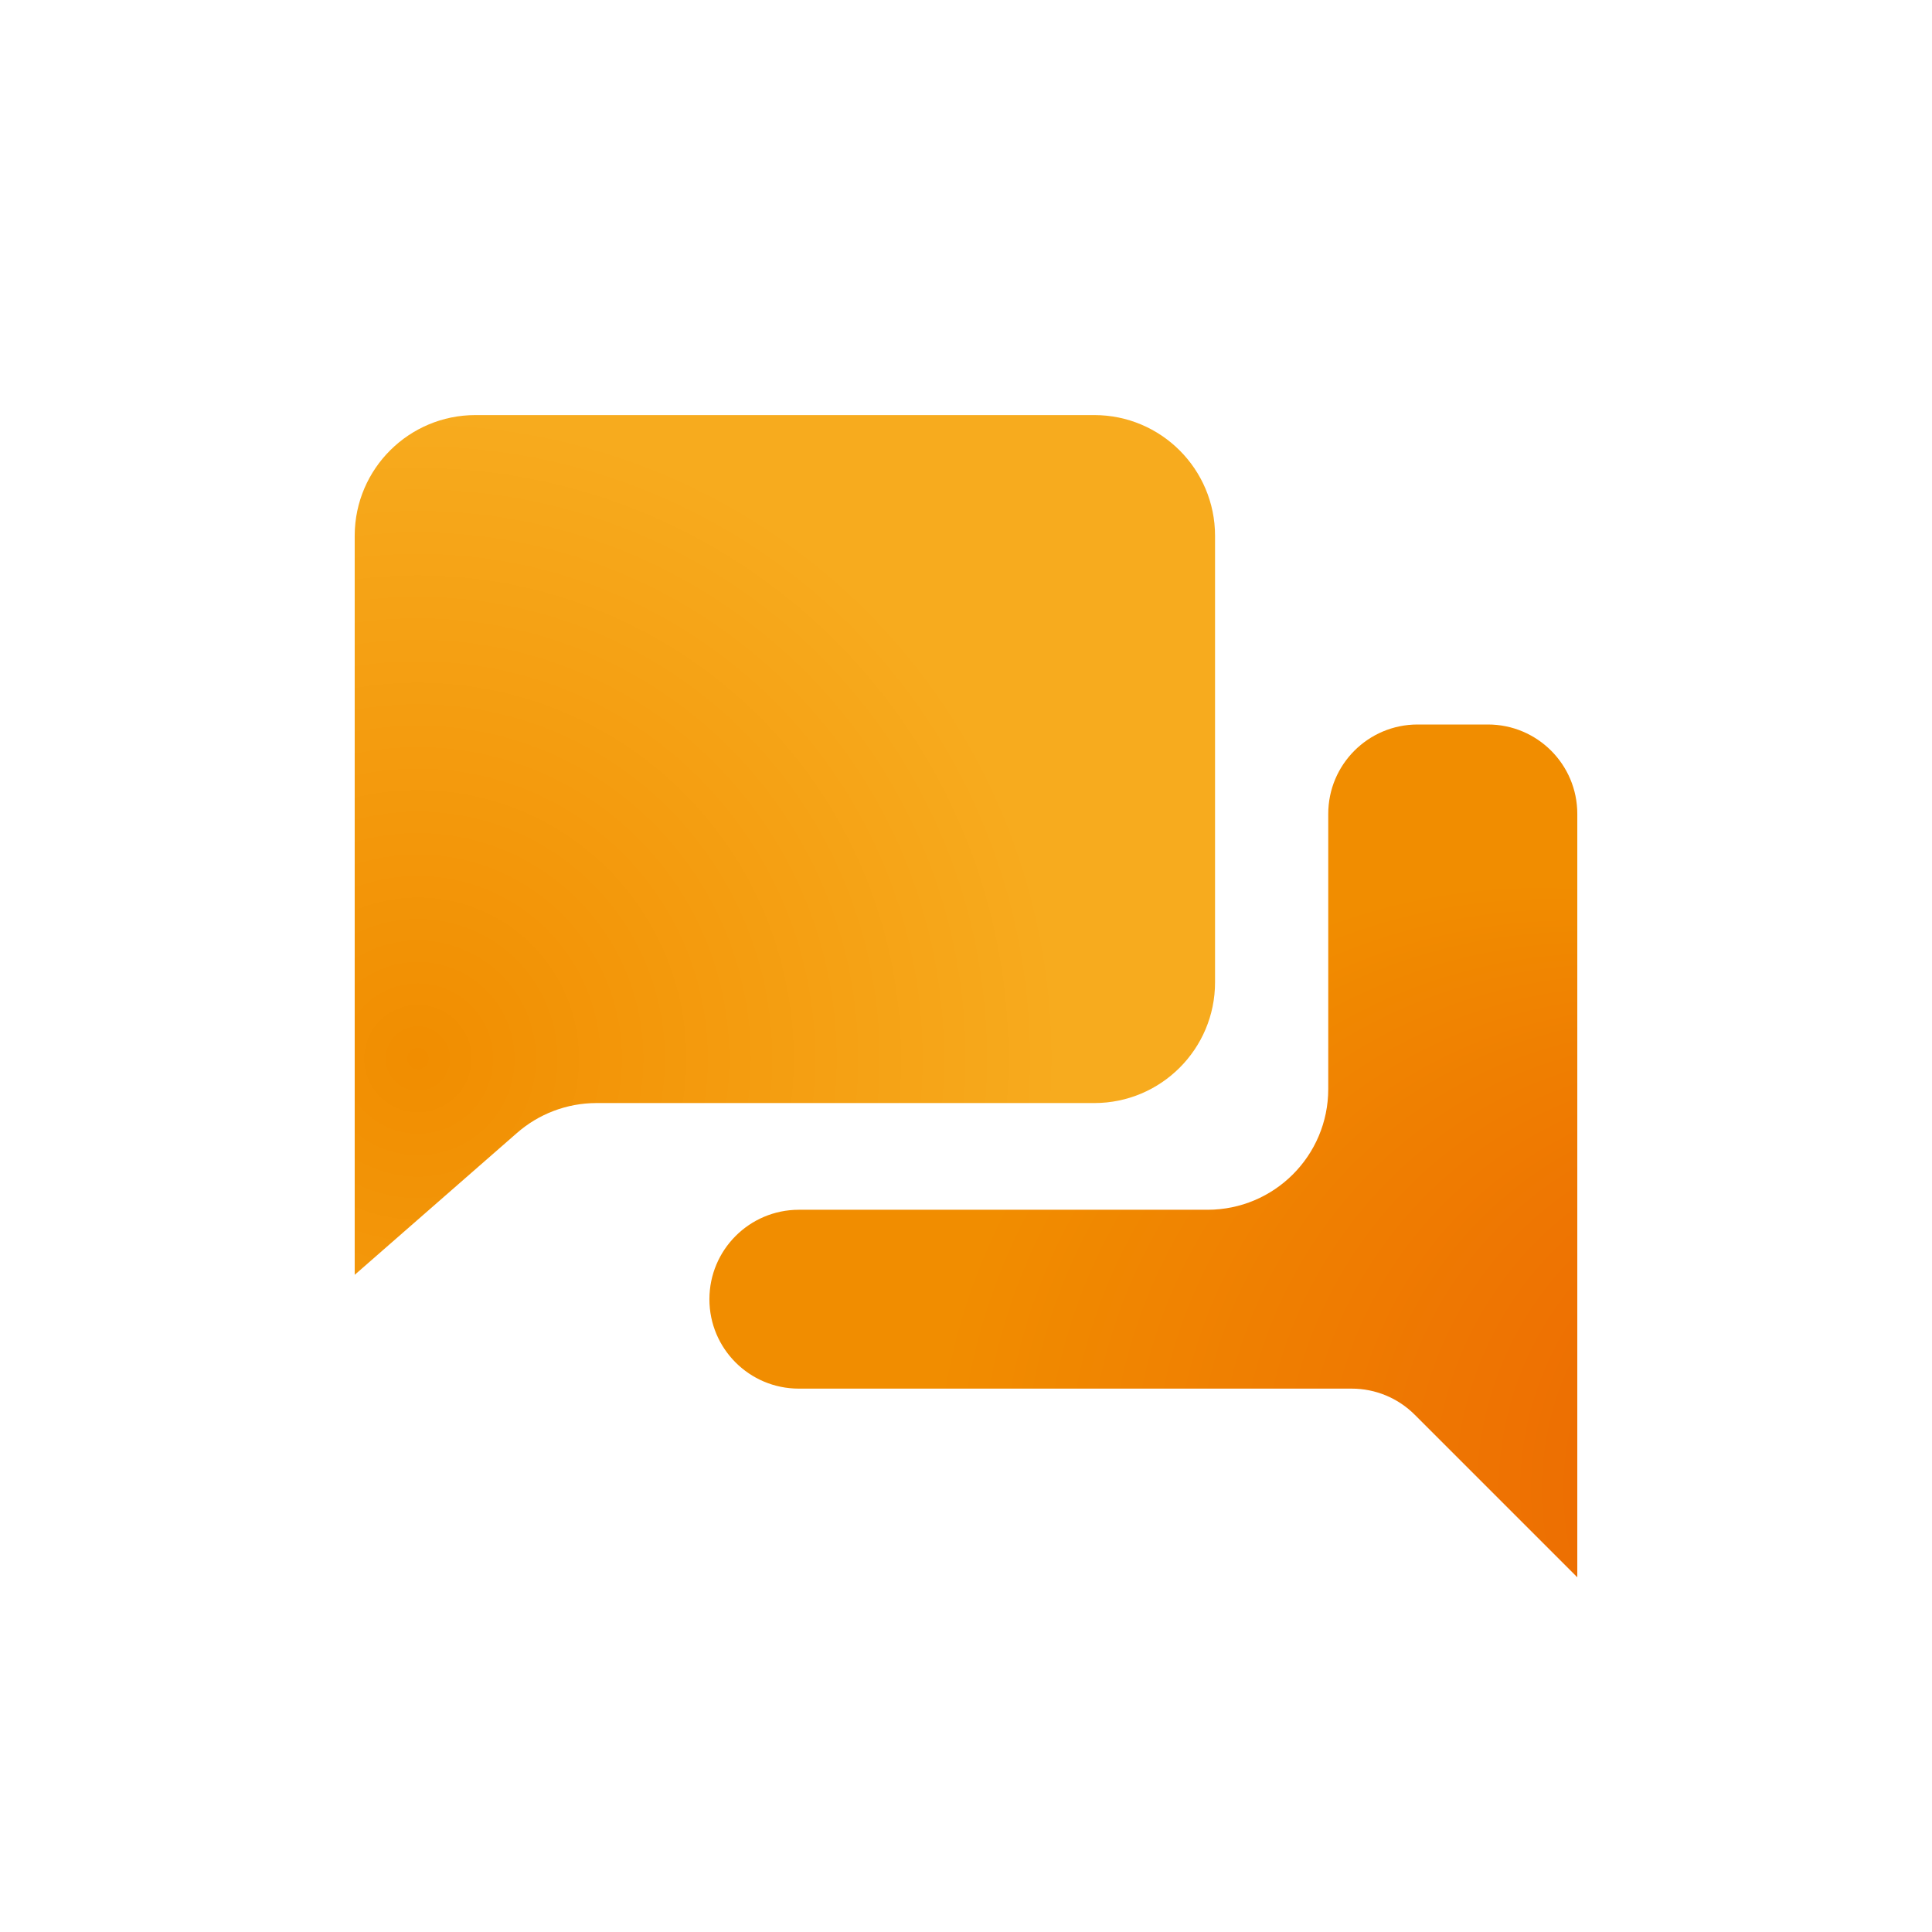
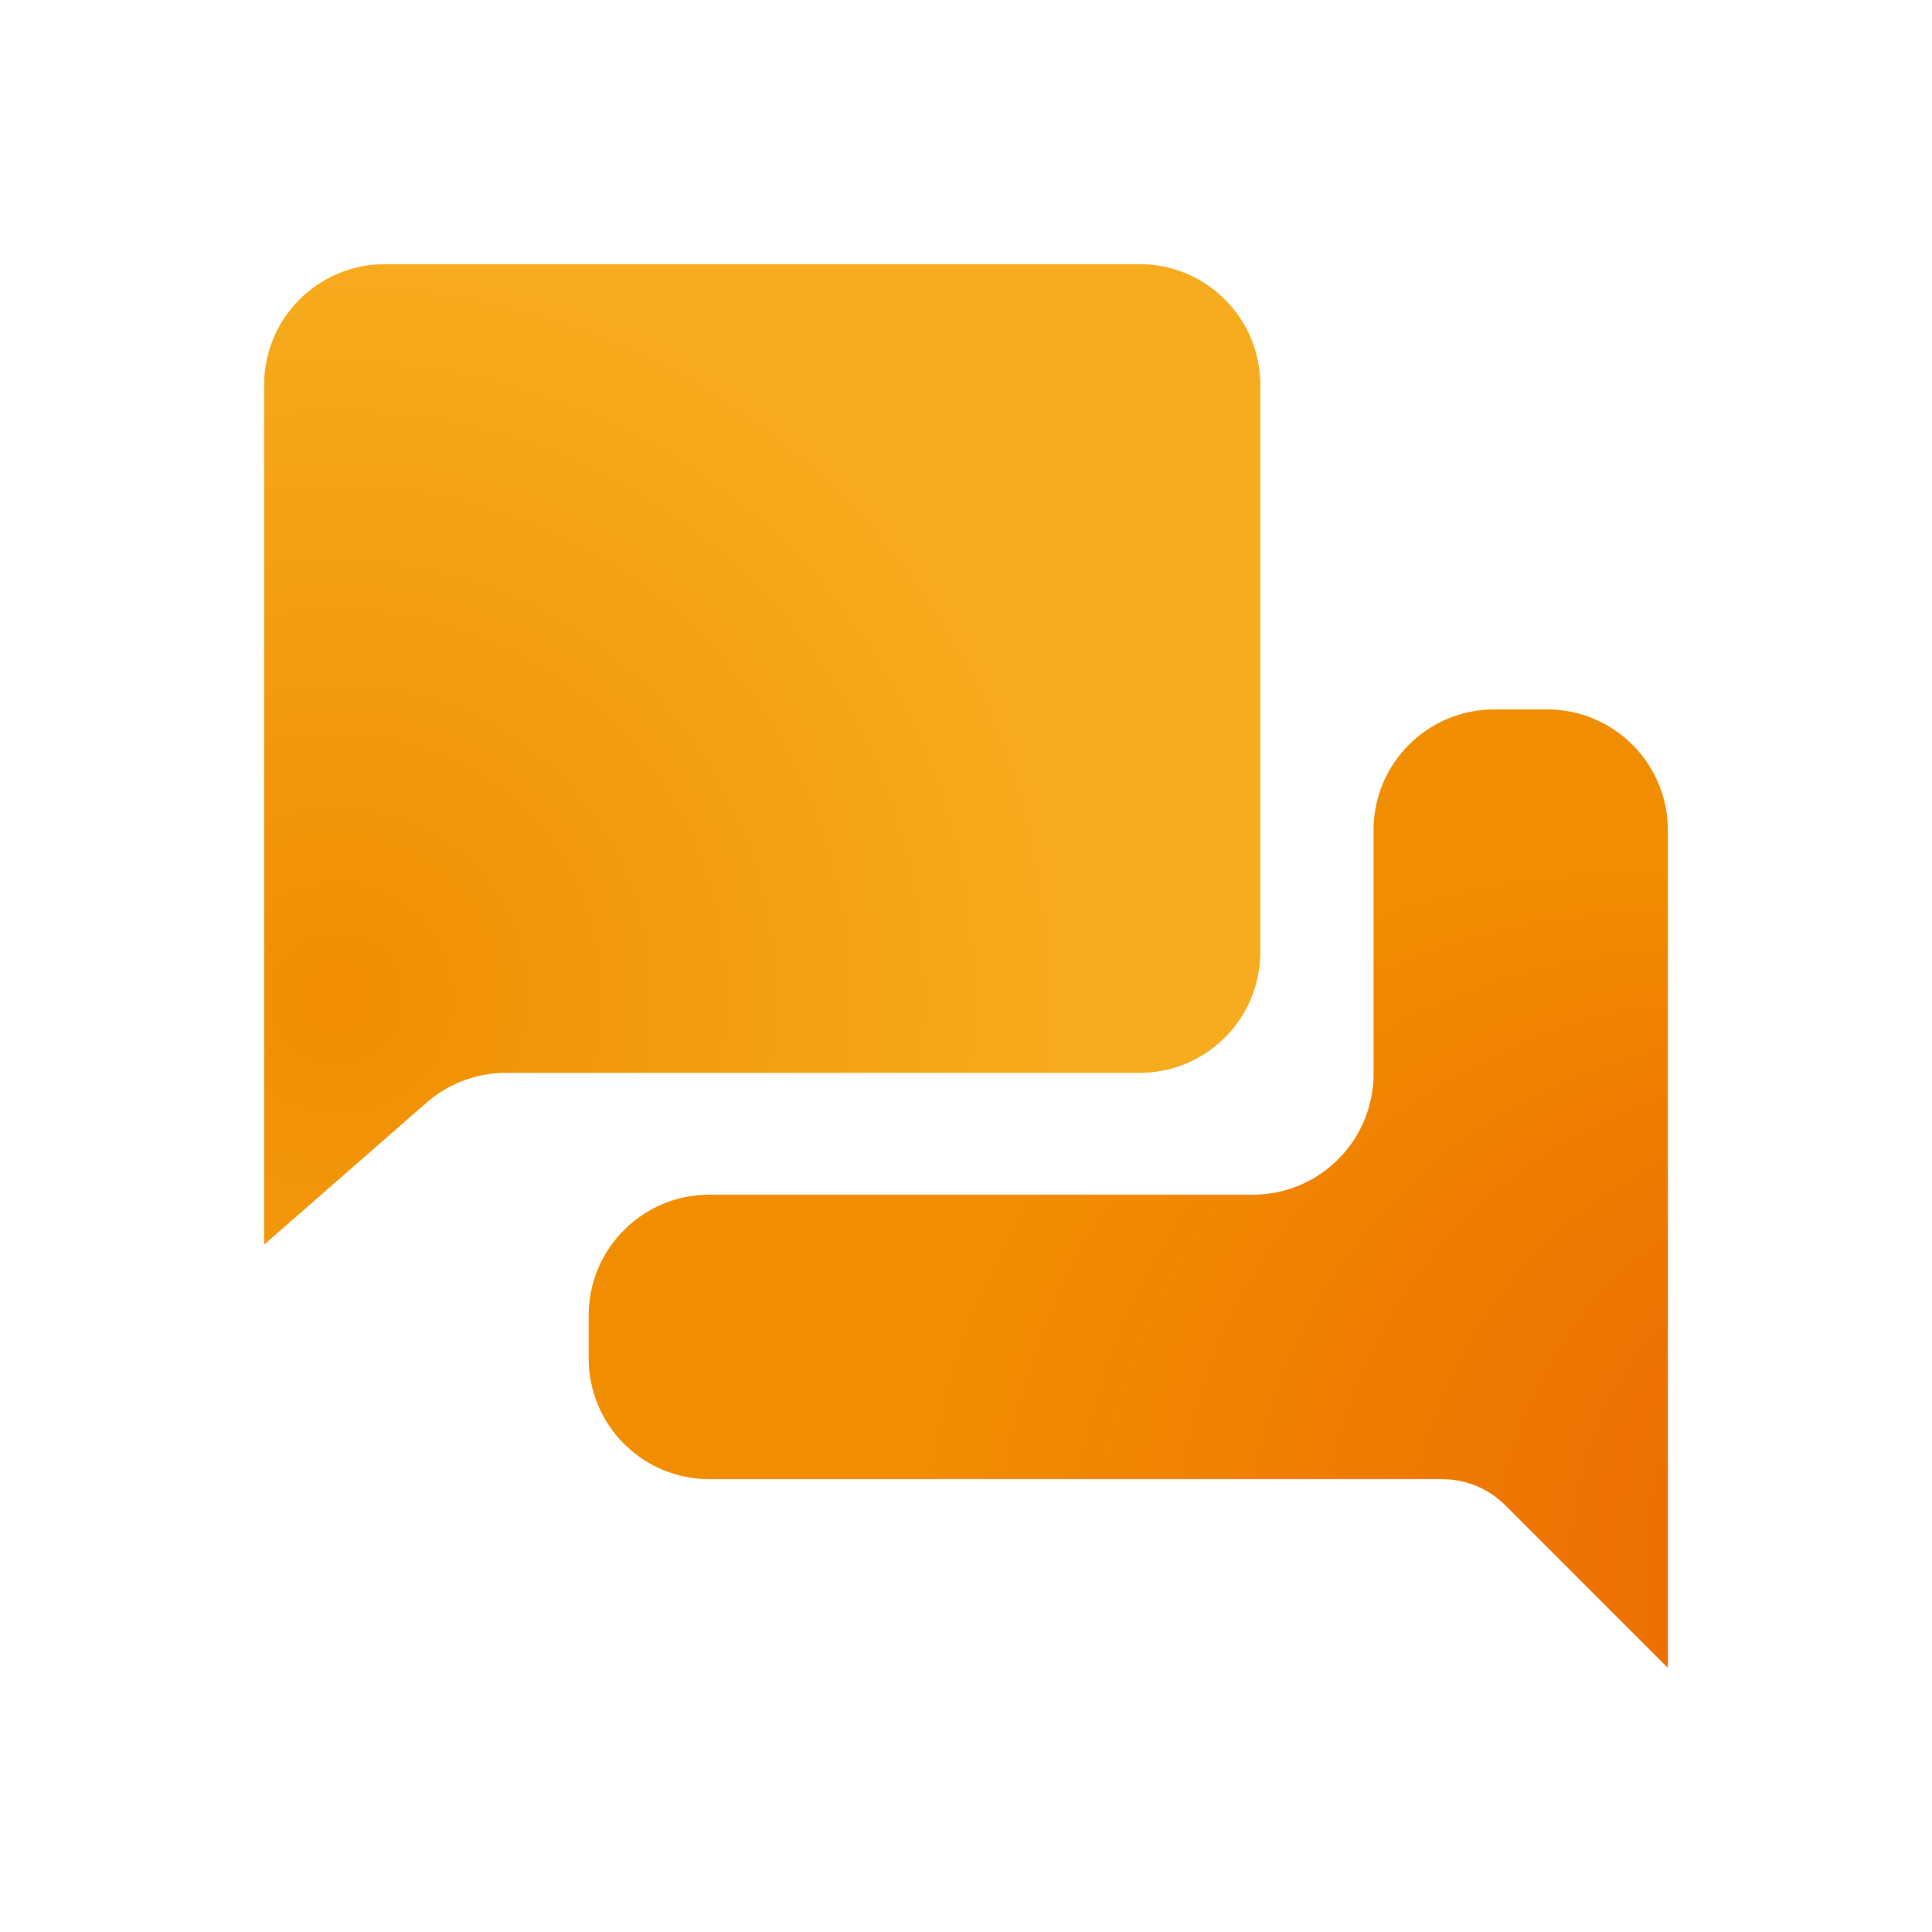
<svg xmlns="http://www.w3.org/2000/svg" id="图层_1" data-name="图层 1" viewBox="0 0 128 128">
  <defs>
    <style>.cls-1{fill:url(#未命名的渐变_7);}.cls-2{fill:url(#未命名的渐变_6);}</style>
-     <radialGradient id="未命名的渐变_7" cx="27.69" cy="70.13" r="42.68" gradientUnits="userSpaceOnUse">
+     <radialGradient id="未命名的渐变_7" cx="22.35" cy="66.12" r="49.37" gradientUnits="userSpaceOnUse">
      <stop offset="0" stop-color="#f18d00" />
      <stop offset="1" stop-color="#f7ab1e" />
    </radialGradient>
-     <radialGradient id="未命名的渐变_6" cx="101.6" cy="98.71" fx="141.49" r="40.23" gradientUnits="userSpaceOnUse">
+     <radialGradient id="未命名的渐变_6" cx="106.89" cy="103.99" fx="152.725" r="46.22" gradientUnits="userSpaceOnUse">
      <stop offset="0" stop-color="#ea5504" />
      <stop offset="1" stop-color="#f18d00" />
    </radialGradient>
  </defs>
-   <path class="cls-1" d="M31.5,27.5h41a8,8,0,0,1,8,8V65.08a8,8,0,0,1-8,8h-33a8,8,0,0,0-5.27,2L23.5,84.46v-49A8,8,0,0,1,31.5,27.5Z" />
-   <path class="cls-2" d="M88,53.92V72.15a8,8,0,0,1-8,8H52.92A5.93,5.93,0,0,0,47,86.08h0A5.92,5.92,0,0,0,52.92,92H89.55a5.9,5.9,0,0,1,4.18,1.73L104.5,104.5V53.92A5.92,5.92,0,0,0,98.58,48H93.92A5.92,5.92,0,0,0,88,53.92Z" />
+   <path class="cls-1" d="M25.5,17.5h50a8,8,0,0,1,8,8V63.08a8,8,0,0,1-8,8h-42a8,8,0,0,0-5.27,2L17.5,82.46v-57A8,8,0,0,1,25.5,17.5Z" />
+   <path class="cls-2" d="M91,55V71.15a8,8,0,0,1-8,8H47a8,8,0,0,0-8,8V90a8,8,0,0,0,8,8H95.55a5.9,5.9,0,0,1,4.18,1.73L110.5,110.5V55a8,8,0,0,0-8-8H99A8,8,0,0,0,91,55Z" />
</svg>
